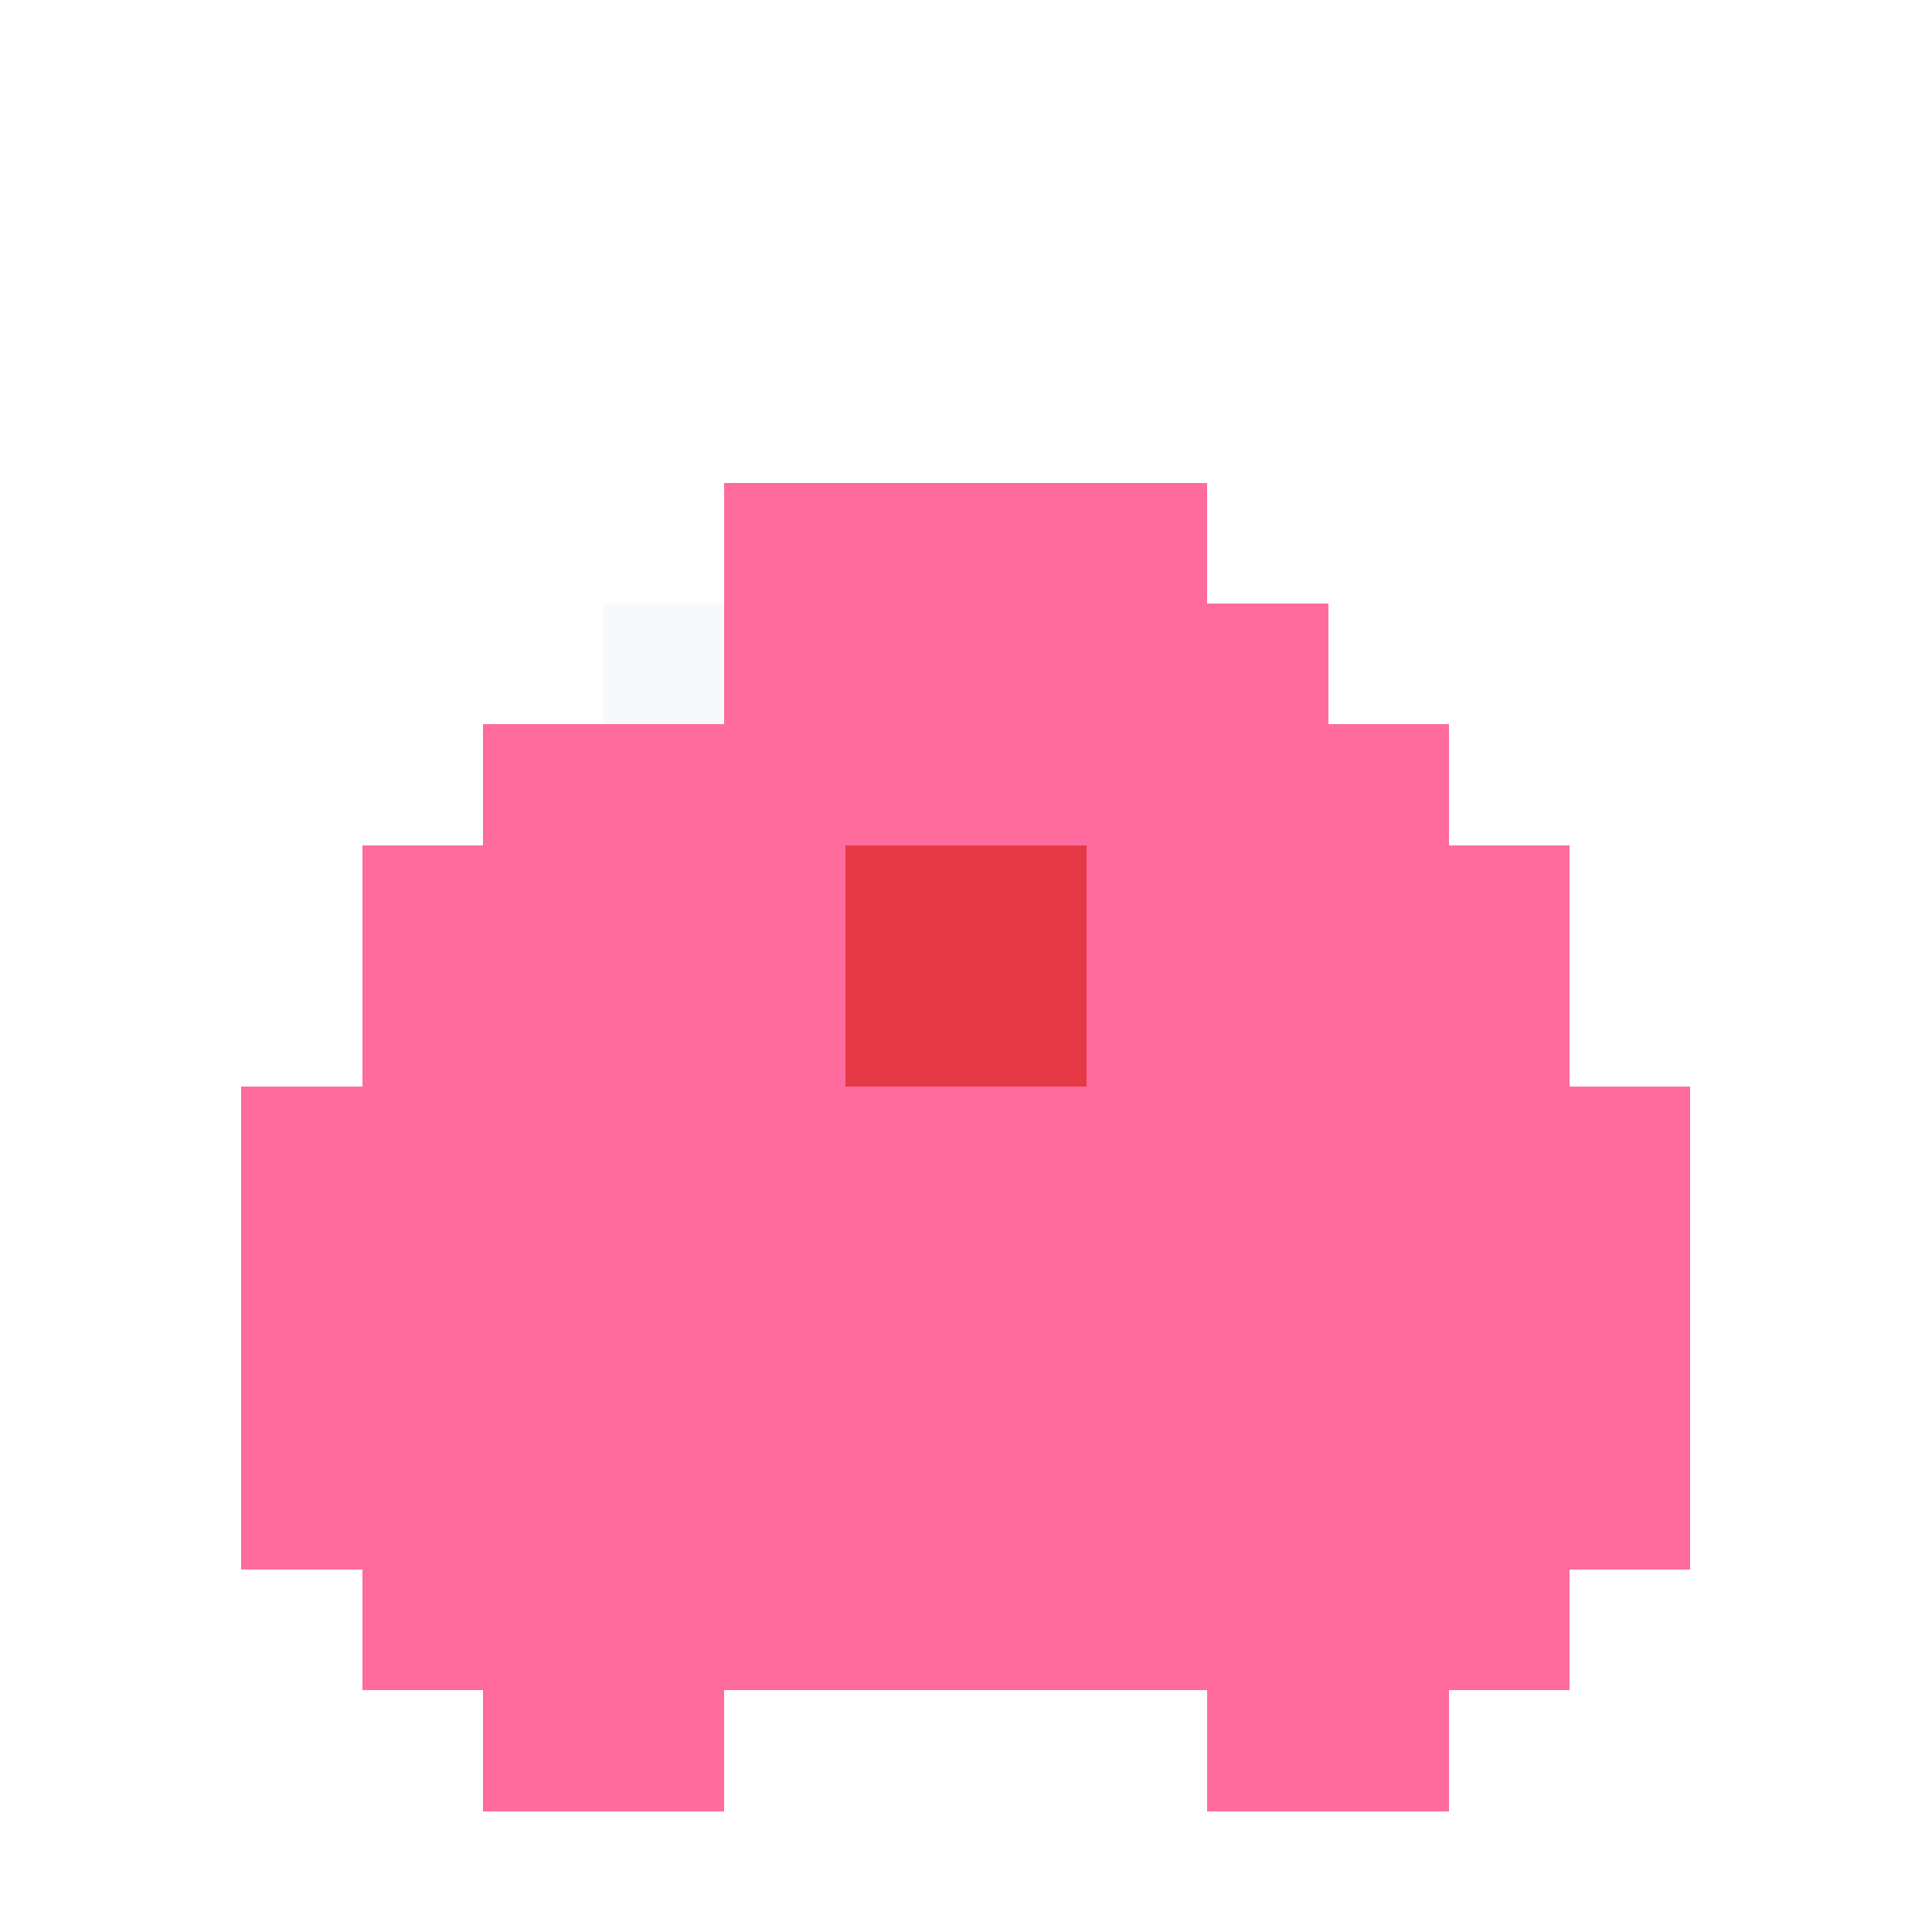
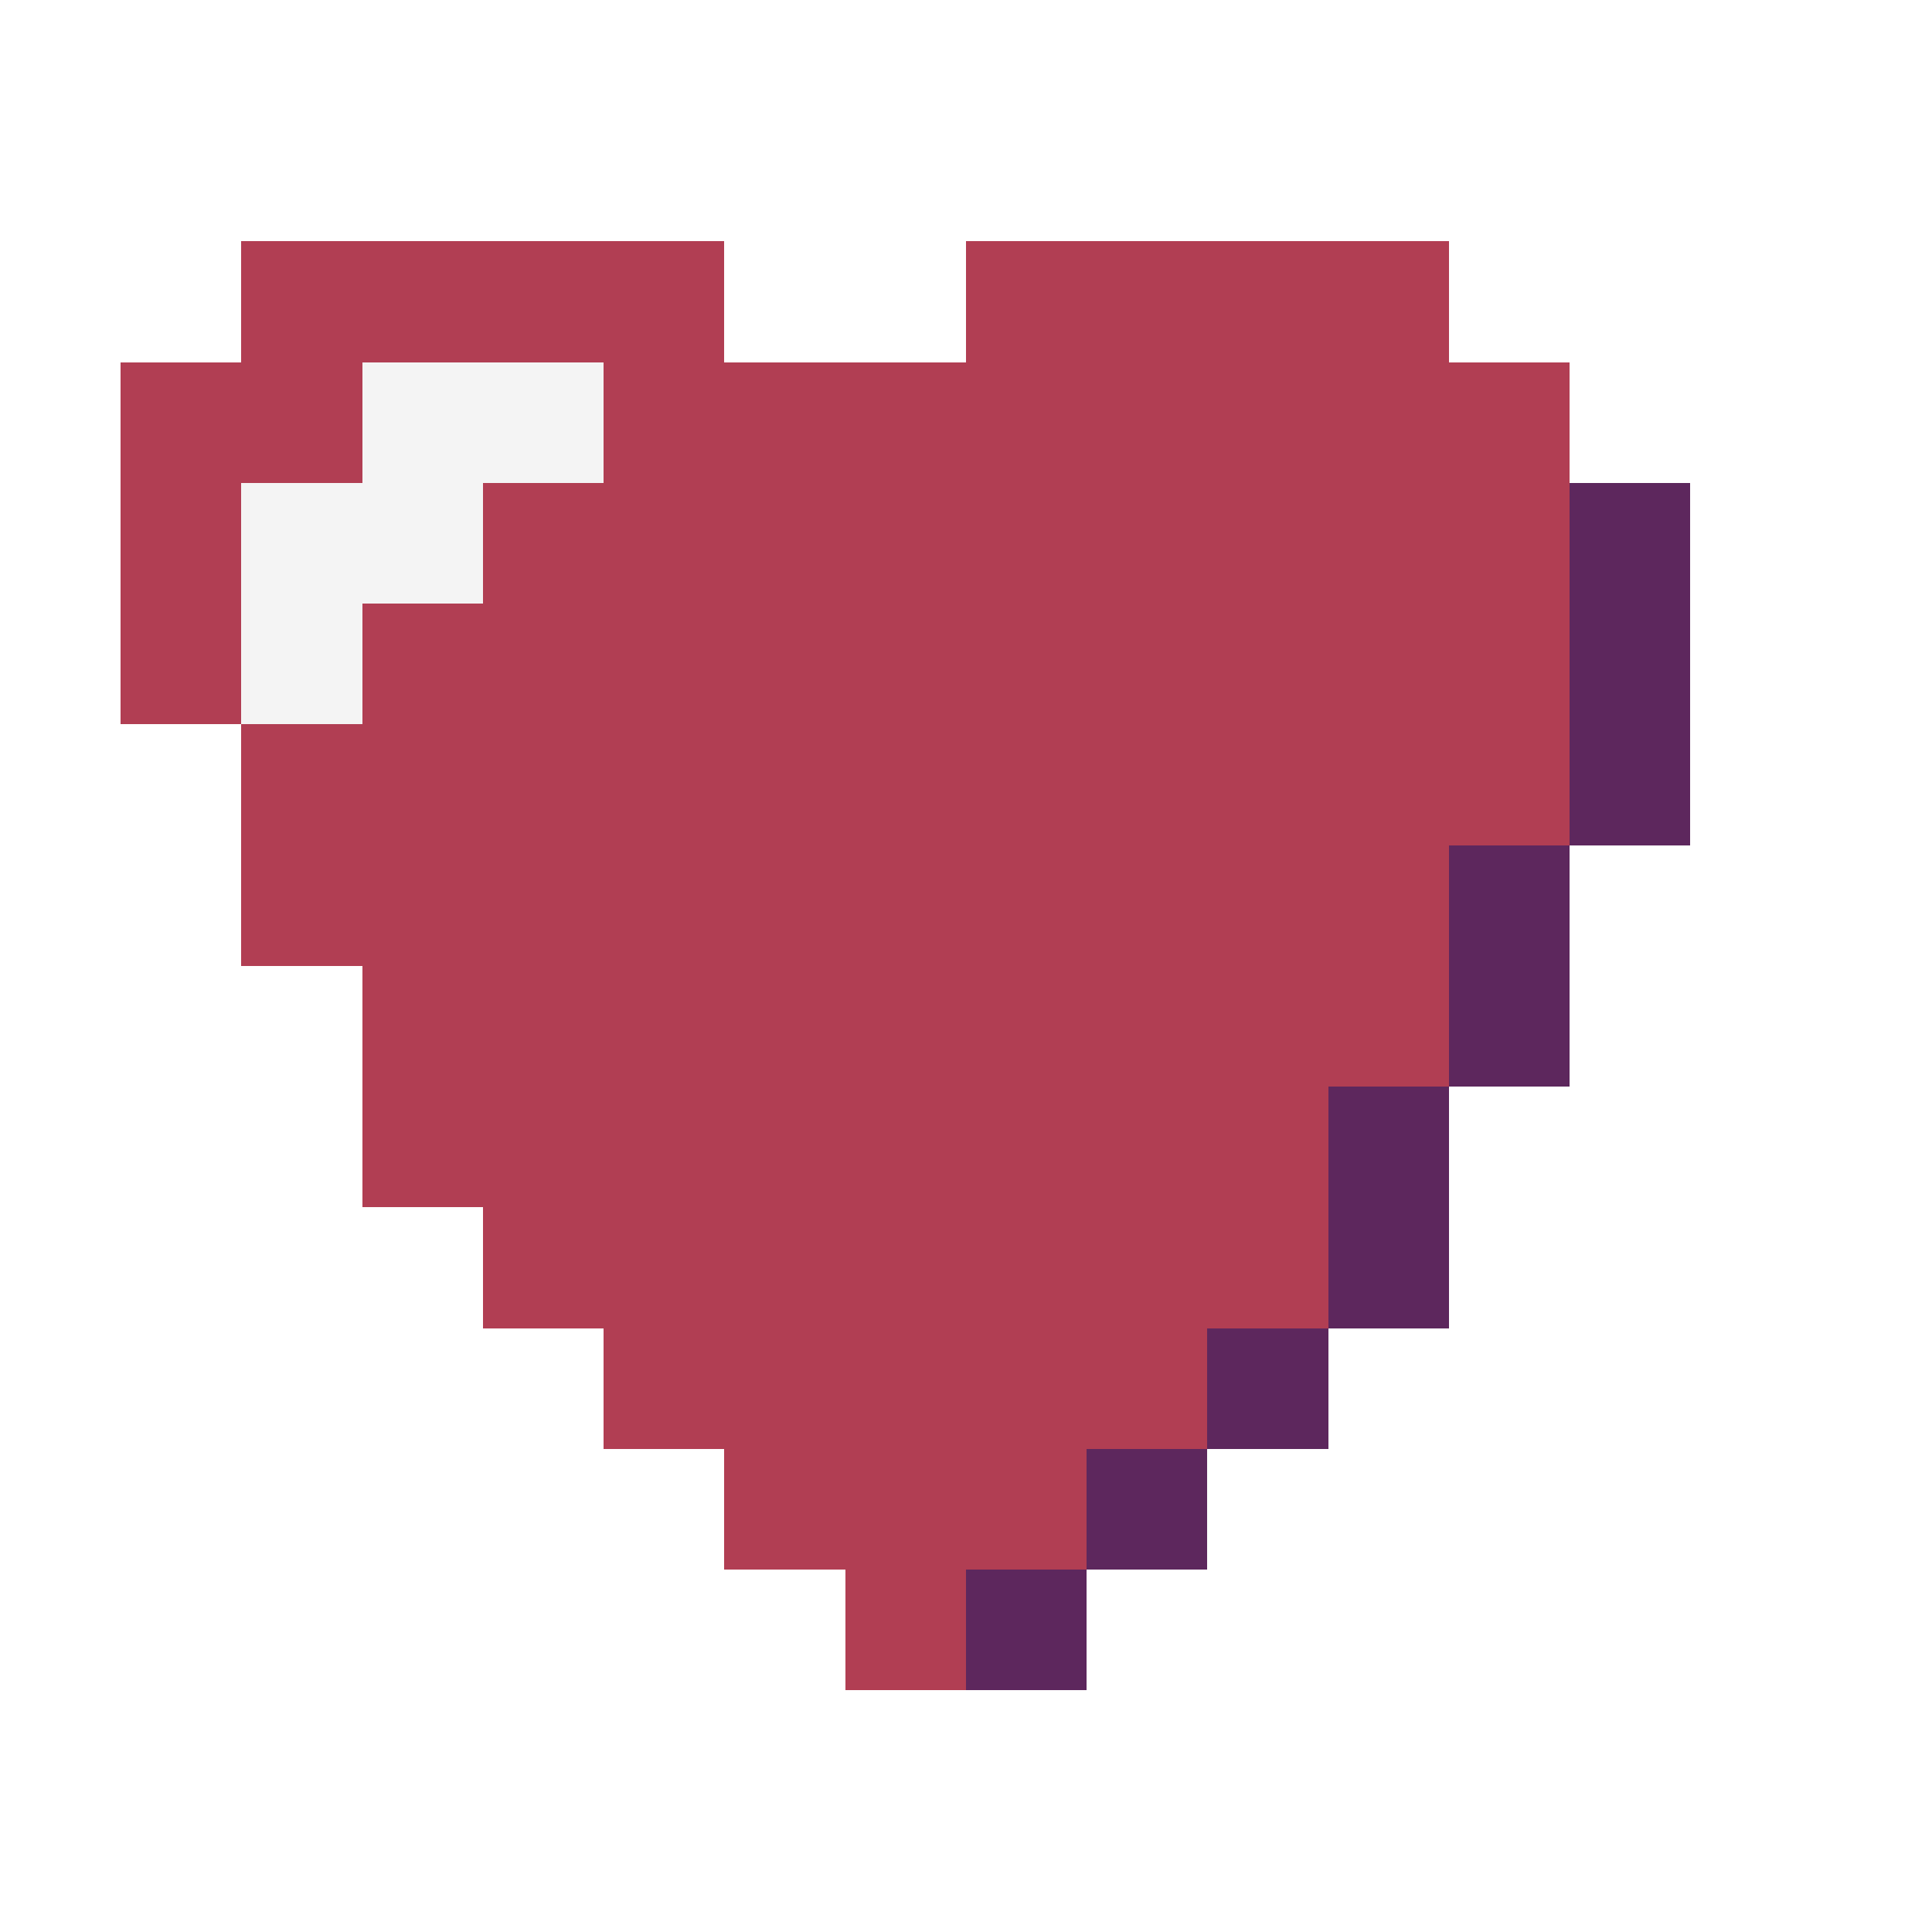
<svg xmlns="http://www.w3.org/2000/svg" width="16" height="16" viewBox="0 0 16 16" shape-rendering="crispEdges">
-   <path fill="#ff6b9d" d="M6 4h4v1h-4zM6 5h5v1h-5zM4 6h8v1h-8zM3 7h4v1h-4zM9 7h4v1h-4zM3 8h4v1h-4zM9 8h4v1h-4zM2 9h12v1h-12zM2 10h12v1h-12zM2 11h12v1h-12zM2 12h12v1h-12zM3 13h10v1h-10zM4 14h2v1h-2zM10 14h2v1h-2z" />
-   <path fill="#f8f9fa" d="M5 5h1v1h-1z" />
-   <path fill="#e63946" d="M7 7h2v1h-2zM7 8h2v1h-2z" />
+   <path fill="#b13e53" d="M2 2h4v1h-4zM8 2h4v1h-4zM1 3h2v1h-2zM5 3h8v1h-8zM1 4h1v1h-1zM4 4h9v1h-9zM1 5h1v1h-1zM3 5h10v1h-10zM2 6h11v1h-11zM2 7h10v1h-10zM3 8h9v1h-9zM3 9h8v1h-8zM4 10h7v1h-7zM5 11h5v1h-5zM6 12h3v1h-3zM7 13h1v1h-1z" />
+   <path fill="#f4f4f4" d="M3 3h2v1h-2zM2 4h2v1h-2zM2 5h1v1h-1z" />
+   <path fill="#5d275d" d="M13 4h1v1h-1zM13 5h1v1h-1zM13 6h1v1h-1zM12 7h1v1h-1zM12 8h1v1h-1zM11 9h1v1h-1zM11 10h1v1h-1zM10 11h1v1h-1zM9 12h1v1h-1zM8 13h1v1h-1z" />
</svg>
